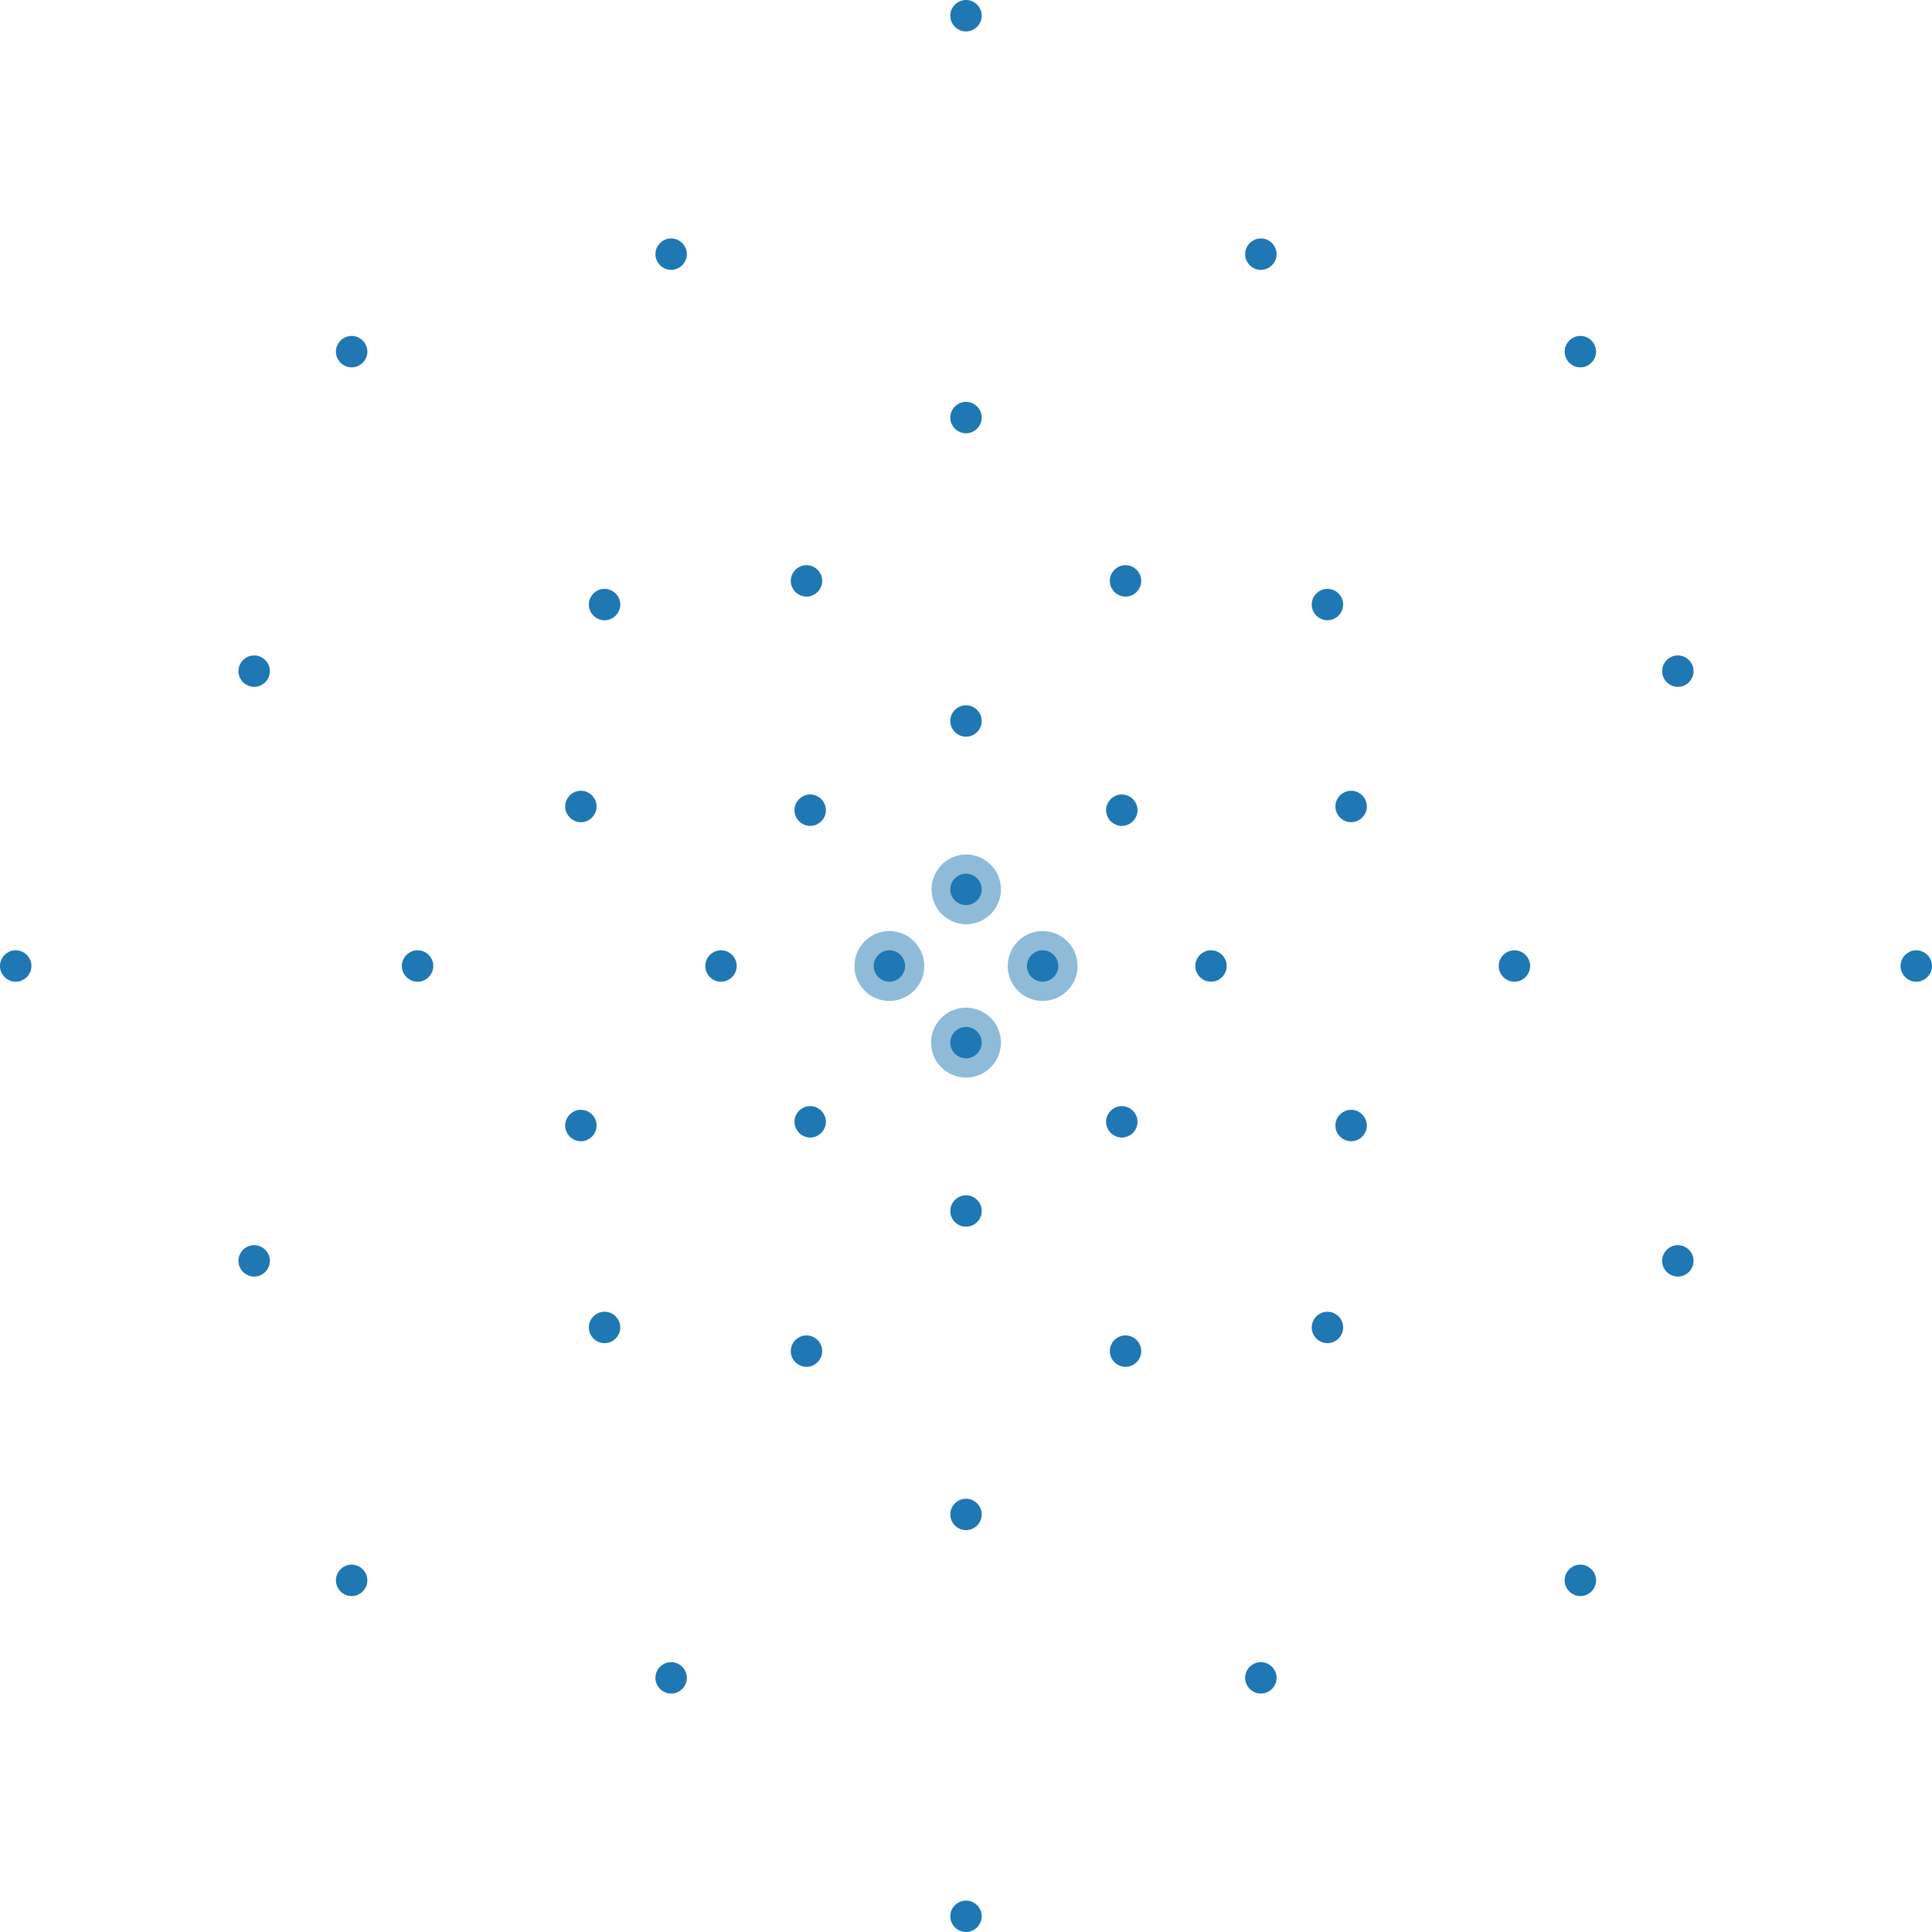
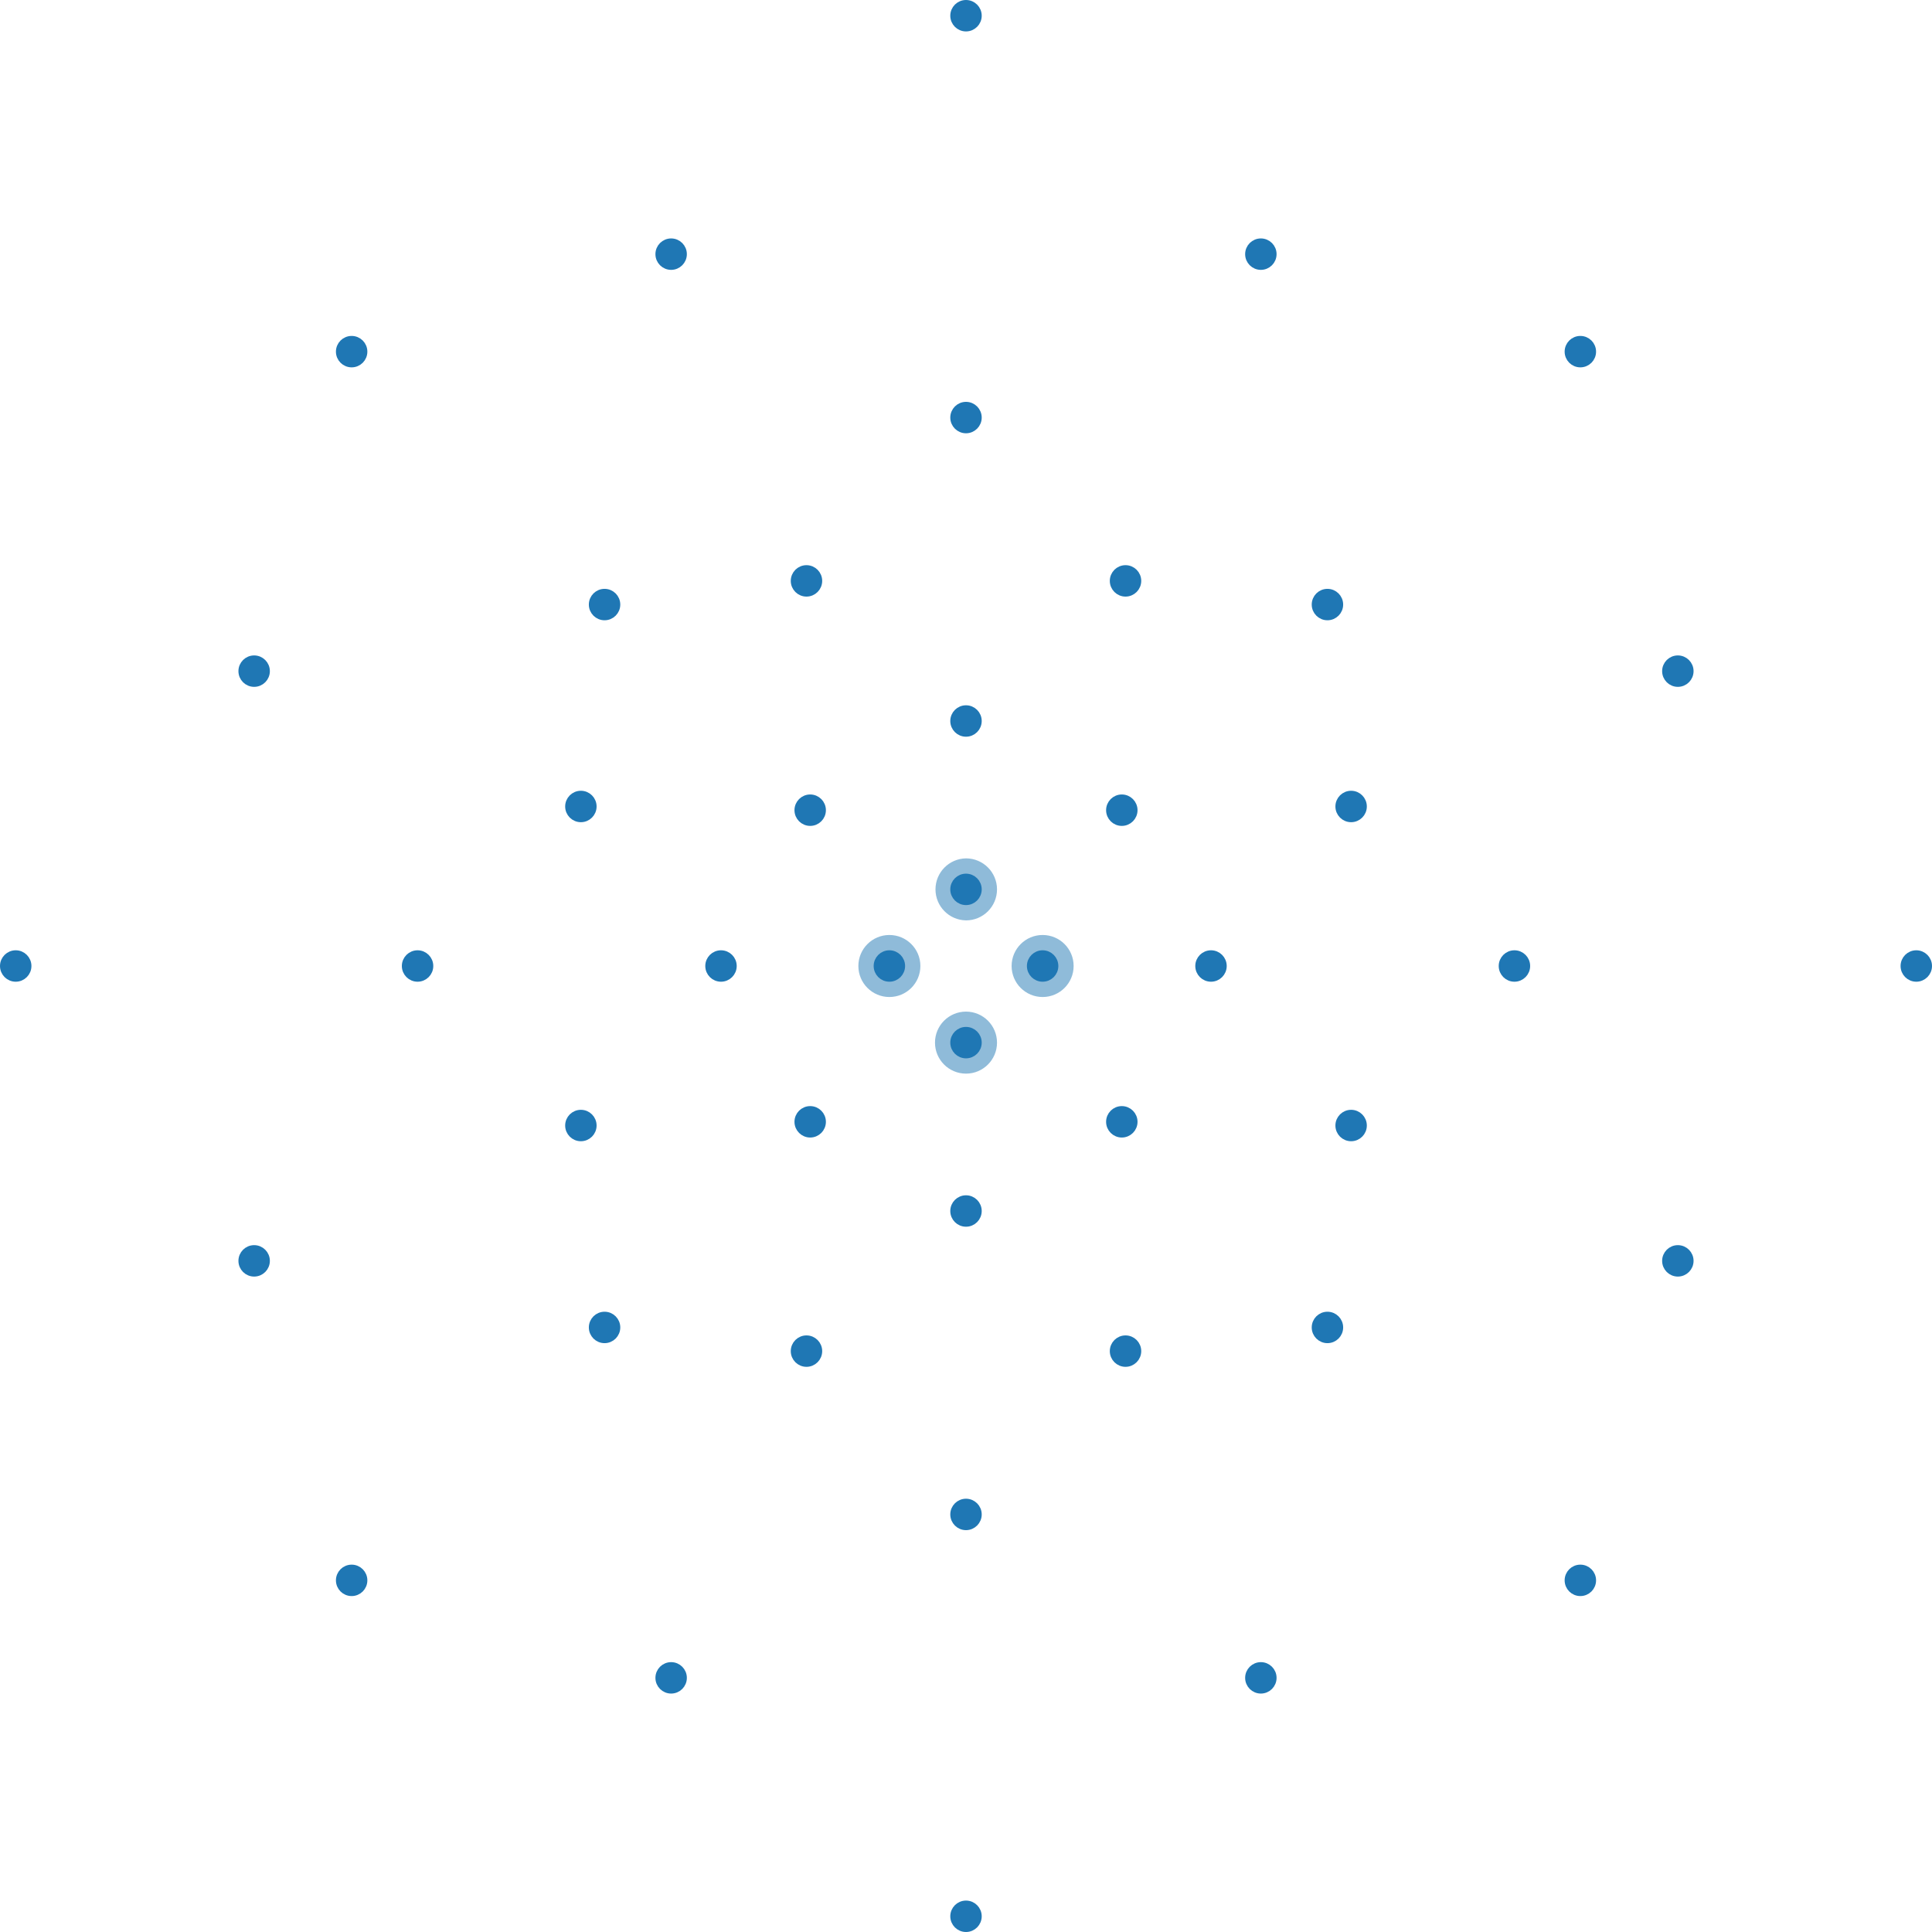
- <svg xmlns="http://www.w3.org/2000/svg" xmlns:xlink="http://www.w3.org/1999/xlink" id="svg1925" width="327.893" viewBox="0 0 245.92 245.92" version="1.1" height="327.893">
-   <defs id="defs1561">
-     <style id="style1559" type="text/css">*{stroke-linecap:butt;stroke-linejoin:round}</style>
+ <svg xmlns="http://www.w3.org/2000/svg" xmlns:xlink="http://www.w3.org/1999/xlink" id="svg1288" width="327.893" viewBox="0 0 245.92 245.92" version="1.1" height="327.893">
+   <defs id="defs924">
+     <style id="style922" type="text/css">*{stroke-linecap:butt;stroke-linejoin:round}</style>
  </defs>
-   <g transform="translate(-62.8 -17.296)" id="figure_1">
+   <g transform="translate(-55.6 -10.096)" id="figure_1">
    <g id="axes_1">
      <g id="patch_2">
-         <path id="path1563" d="M306.72 140.257h.001v-.001-.001h-.001-.001v.002h.001z" clip-path="url(#p3b0053c489)" opacity=".5" fill="#1f77b4" stroke="#1f77b4" stroke-linejoin="miter" />
+         <path id="path926" d="M299.52 133.057h.001v-.001-.001h-.001-.001v.002h.001z" clip-path="url(#pe415f0ea11)" opacity=".5" fill="#1f77b4" />
      </g>
      <g id="patch_3">
-         <path id="path1566" d="M64.8 140.257h.001v-.001-.001H64.8h-.001v.002h.001z" clip-path="url(#p3b0053c489)" opacity=".5" fill="#1f77b4" stroke="#1f77b4" stroke-linejoin="miter" />
+         <path id="path929" d="M57.6 133.057h.001v-.001-.001H57.6h-.001v.002h.001z" clip-path="url(#pe415f0ea11)" opacity=".5" fill="#1f77b4" />
      </g>
      <g id="patch_4">
-         <path id="path1569" d="M185.76 19.297h.001v-.001-.001h-.001-.001v.002h.001z" clip-path="url(#p3b0053c489)" opacity=".5" fill="#1f77b4" stroke="#1f77b4" stroke-linejoin="miter" />
+         <path id="path932" d="M178.56 12.097h.001v-.001-.001h-.001-.001v.002h.001z" clip-path="url(#pe415f0ea11)" opacity=".5" fill="#1f77b4" />
      </g>
      <g id="patch_5">
-         <path id="path1572" d="M185.76 261.217h.001v-.001-.001h-.001-.001v.002h.001z" clip-path="url(#p3b0053c489)" opacity=".5" fill="#1f77b4" stroke="#1f77b4" stroke-linejoin="miter" />
+         <path id="path935" d="M178.56 254.017h.001v-.001-.001h-.001-.001v.002h.001z" clip-path="url(#pe415f0ea11)" opacity=".5" fill="#1f77b4" />
      </g>
      <g id="patch_6">
-         <path id="path1575" d="M255.569 140.316a.06.06 0 100-.12.06.06 0 000 .12z" clip-path="url(#p3b0053c489)" opacity=".5" fill="#1f77b4" stroke="#1f77b4" stroke-linejoin="miter" />
+         <path id="path938" d="M248.369 133.116a.06.06 0 100-.12.06.06 0 000 .12z" clip-path="url(#pe415f0ea11)" opacity=".5" fill="#1f77b4" />
      </g>
      <g id="patch_7">
-         <path id="path1578" d="M115.951 140.316a.06.06 0 100-.12.06.06 0 000 .12z" clip-path="url(#p3b0053c489)" opacity=".5" fill="#1f77b4" stroke="#1f77b4" stroke-linejoin="miter" />
+         <path id="path941" d="M108.751 133.116a.06.06 0 100-.12.06.06 0 000 .12z" clip-path="url(#pe415f0ea11)" opacity=".5" fill="#1f77b4" />
      </g>
      <g id="patch_8">
-         <path id="path1581" d="M185.76 70.507a.06.06 0 100-.12.06.06 0 000 .12z" clip-path="url(#p3b0053c489)" opacity=".5" fill="#1f77b4" stroke="#1f77b4" stroke-linejoin="miter" />
+         <path id="path944" d="M178.56 63.307a.06.06 0 100-.12.06.06 0 000 .12z" clip-path="url(#pe415f0ea11)" opacity=".5" fill="#1f77b4" />
      </g>
      <g id="patch_9">
-         <path id="path1584" d="M185.76 210.124a.06.06 0 100-.12.06.06 0 000 .12z" clip-path="url(#p3b0053c489)" opacity=".5" fill="#1f77b4" stroke="#1f77b4" stroke-linejoin="miter" />
+         <path id="path947" d="M178.56 202.924a.06.06 0 100-.12.06.06 0 000 .12z" clip-path="url(#pe415f0ea11)" opacity=".5" fill="#1f77b4" />
      </g>
      <g id="patch_10">
-         <path id="path1587" d="M216.946 141.25a.994.994 0 100-1.988.994.994 0 000 1.988z" clip-path="url(#p3b0053c489)" opacity=".5" fill="#1f77b4" stroke="#1f77b4" stroke-linejoin="miter" />
+         <path id="path950" d="M209.746 134.05a.994.994 0 100-1.988.994.994 0 000 1.988z" clip-path="url(#pe415f0ea11)" opacity=".5" fill="#1f77b4" />
      </g>
      <g id="patch_11">
-         <path id="path1590" d="M154.574 141.25a.994.994 0 100-1.988.994.994 0 000 1.988z" clip-path="url(#p3b0053c489)" opacity=".5" fill="#1f77b4" stroke="#1f77b4" stroke-linejoin="miter" />
+         <path id="path953" d="M147.374 134.05a.994.994 0 100-1.988.994.994 0 000 1.988z" clip-path="url(#pe415f0ea11)" opacity=".5" fill="#1f77b4" />
      </g>
      <g id="patch_12">
-         <path id="path1593" d="M185.76 110.064a.994.994 0 100-1.989.994.994 0 000 1.989z" clip-path="url(#p3b0053c489)" opacity=".5" fill="#1f77b4" stroke="#1f77b4" stroke-linejoin="miter" />
+         <path id="path956" d="M178.56 102.864a.994.994 0 100-1.989.994.994 0 000 1.989z" clip-path="url(#pe415f0ea11)" opacity=".5" fill="#1f77b4" />
      </g>
      <g id="patch_13">
-         <path id="path1596" d="M185.76 172.436a.994.994 0 100-1.988.994.994 0 000 1.988z" clip-path="url(#p3b0053c489)" opacity=".5" fill="#1f77b4" stroke="#1f77b4" stroke-linejoin="miter" />
+         <path id="path959" d="M178.56 165.236a.994.994 0 100-1.988.994.994 0 000 1.988z" clip-path="url(#pe415f0ea11)" opacity=".5" fill="#1f77b4" />
      </g>
      <g id="patch_14">
-         <path id="path1599" d="M195.513 144.203a3.947 3.947 0 100-7.894 3.947 3.947 0 000 7.894z" clip-path="url(#p3b0053c489)" opacity=".5" fill="#1f77b4" stroke="#1f77b4" stroke-linejoin="miter" />
+         <path id="path962" d="M188.313 137.003a3.947 3.947 0 100-7.894 3.947 3.947 0 000 7.894z" clip-path="url(#pe415f0ea11)" opacity=".5" fill="#1f77b4" />
      </g>
      <g id="patch_15">
-         <path id="path1602" d="M176.007 144.203a3.947 3.947 0 100-7.894 3.947 3.947 0 000 7.894z" clip-path="url(#p3b0053c489)" opacity=".5" fill="#1f77b4" stroke="#1f77b4" stroke-linejoin="miter" />
+         <path id="path965" d="M168.807 137.003a3.947 3.947 0 100-7.894 3.947 3.947 0 000 7.894z" clip-path="url(#pe415f0ea11)" opacity=".5" fill="#1f77b4" />
      </g>
      <g id="patch_16">
-         <path id="path1605" d="M185.76 134.45a3.947 3.947 0 100-7.894 3.947 3.947 0 000 7.893z" clip-path="url(#p3b0053c489)" opacity=".5" fill="#1f77b4" stroke="#1f77b4" stroke-linejoin="miter" />
+         <path id="path968" d="M178.56 127.25a3.947 3.947 0 100-7.894 3.947 3.947 0 000 7.893z" clip-path="url(#pe415f0ea11)" opacity=".5" fill="#1f77b4" />
      </g>
      <g id="patch_17">
-         <path id="path1608" d="M185.76 153.956a3.947 3.947 0 100-7.894 3.947 3.947 0 000 7.894z" clip-path="url(#p3b0053c489)" opacity=".5" fill="#1f77b4" stroke="#1f77b4" stroke-linejoin="miter" />
+         <path id="path971" d="M178.56 146.756a3.947 3.947 0 100-7.894 3.947 3.947 0 000 7.894z" clip-path="url(#pe415f0ea11)" opacity=".5" fill="#1f77b4" />
      </g>
      <g id="patch_18">
-         <path id="path1611" d="M263.96 62.059l.002-.001.001-.002v-.002l-.003-.001h-.002a.003.003 0 000 .005h.002z" clip-path="url(#p3b0053c489)" opacity=".5" fill="#1f77b4" stroke="#1f77b4" stroke-linejoin="miter" />
+         <path id="path974" d="M256.76 54.859l.002-.001.001-.002v-.002l-.003-.001h-.002a.003.003 0 000 .005h.002z" clip-path="url(#pe415f0ea11)" opacity=".5" fill="#1f77b4" />
      </g>
      <g id="patch_19">
-         <path id="path1614" d="M107.56 62.059l.002-.001a.003.003 0 000-.004l-.002-.001h-.002l-.001.003v.002h.003z" clip-path="url(#p3b0053c489)" opacity=".5" fill="#1f77b4" stroke="#1f77b4" stroke-linejoin="miter" />
+         <path id="path977" d="M100.36 54.859l.002-.001a.003.003 0 000-.004l-.002-.001h-.002l-.001.003v.002h.003z" clip-path="url(#pe415f0ea11)" opacity=".5" fill="#1f77b4" />
      </g>
      <g id="patch_20">
-         <path id="path1617" d="M263.96 218.46l.002-.002.001-.002v-.002h-.003-.002v.004l.002.001z" clip-path="url(#p3b0053c489)" opacity=".5" fill="#1f77b4" stroke="#1f77b4" stroke-linejoin="miter" />
+         <path id="path980" d="M256.76 211.26l.002-.002.001-.002v-.002h-.003-.002v.004l.002.001z" clip-path="url(#pe415f0ea11)" opacity=".5" fill="#1f77b4" />
      </g>
      <g id="patch_21">
-         <path id="path1620" d="M107.56 218.46l.002-.002v-.002-.002h-.002-.002l-.001.002v.002l.003.001z" clip-path="url(#p3b0053c489)" opacity=".5" fill="#1f77b4" stroke="#1f77b4" stroke-linejoin="miter" />
+         <path id="path983" d="M100.36 211.26l.002-.002v-.002-.002h-.002-.002l-.001.002v.002l.003.001z" clip-path="url(#pe415f0ea11)" opacity=".5" fill="#1f77b4" />
      </g>
      <g id="patch_22">
-         <path id="path1623" d="M231.767 94.33a.082.082 0 100-.163.082.082 0 000 .164z" clip-path="url(#p3b0053c489)" opacity=".5" fill="#1f77b4" stroke="#1f77b4" stroke-linejoin="miter" />
+         <path id="path986" d="M224.567 87.13a.082.082 0 100-.163.082.082 0 000 .164z" clip-path="url(#pe415f0ea11)" opacity=".5" fill="#1f77b4" />
      </g>
      <g id="patch_23">
-         <path id="path1626" d="M139.753 94.33a.082.082 0 100-.163.082.082 0 000 .164z" clip-path="url(#p3b0053c489)" opacity=".5" fill="#1f77b4" stroke="#1f77b4" stroke-linejoin="miter" />
+         <path id="path989" d="M132.553 87.13a.082.082 0 100-.163.082.082 0 000 .164z" clip-path="url(#pe415f0ea11)" opacity=".5" fill="#1f77b4" />
      </g>
      <g id="patch_24">
-         <path id="path1629" d="M231.767 186.345a.082.082 0 100-.164.082.082 0 000 .164z" clip-path="url(#p3b0053c489)" opacity=".5" fill="#1f77b4" stroke="#1f77b4" stroke-linejoin="miter" />
+         <path id="path992" d="M224.567 179.145a.082.082 0 100-.164.082.082 0 000 .164z" clip-path="url(#pe415f0ea11)" opacity=".5" fill="#1f77b4" />
      </g>
      <g id="patch_25">
-         <path id="path1632" d="M139.753 186.345a.082.082 0 100-.164.082.082 0 000 .164z" clip-path="url(#p3b0053c489)" opacity=".5" fill="#1f77b4" stroke="#1f77b4" stroke-linejoin="miter" />
+         <path id="path995" d="M132.553 179.145a.082.082 0 100-.164.082.082 0 000 .164z" clip-path="url(#pe415f0ea11)" opacity=".5" fill="#1f77b4" />
      </g>
      <g id="patch_26">
-         <path id="path1635" d="M205.593 121.72a1.296 1.296 0 100-2.593 1.296 1.296 0 000 2.593z" clip-path="url(#p3b0053c489)" opacity=".5" fill="#1f77b4" stroke="#1f77b4" stroke-linejoin="miter" />
+         <path id="path998" d="M198.393 114.52a1.296 1.296 0 100-2.593 1.296 1.296 0 000 2.593z" clip-path="url(#pe415f0ea11)" opacity=".5" fill="#1f77b4" />
      </g>
      <g id="patch_27">
-         <path id="path1638" d="M165.927 121.72a1.296 1.296 0 100-2.593 1.296 1.296 0 000 2.593z" clip-path="url(#p3b0053c489)" opacity=".5" fill="#1f77b4" stroke="#1f77b4" stroke-linejoin="miter" />
+         <path id="path1001" d="M158.727 114.52a1.296 1.296 0 100-2.593 1.296 1.296 0 000 2.593z" clip-path="url(#pe415f0ea11)" opacity=".5" fill="#1f77b4" />
      </g>
      <g id="patch_28">
-         <path id="path1641" d="M205.593 161.385a1.296 1.296 0 100-2.593 1.296 1.296 0 000 2.593z" clip-path="url(#p3b0053c489)" opacity=".5" fill="#1f77b4" stroke="#1f77b4" stroke-linejoin="miter" />
+         <path id="path1004" d="M198.393 154.185a1.296 1.296 0 100-2.593 1.296 1.296 0 000 2.593z" clip-path="url(#pe415f0ea11)" opacity=".5" fill="#1f77b4" />
      </g>
      <g id="patch_29">
-         <path id="path1644" d="M165.927 161.385a1.296 1.296 0 100-2.593 1.296 1.296 0 000 2.593z" clip-path="url(#p3b0053c489)" opacity=".5" fill="#1f77b4" stroke="#1f77b4" stroke-linejoin="miter" />
+         <path id="path1007" d="M158.727 154.185a1.296 1.296 0 100-2.593 1.296 1.296 0 000 2.593z" clip-path="url(#pe415f0ea11)" opacity=".5" fill="#1f77b4" />
      </g>
      <g id="patch_30">
-         <path id="path1647" d="M276.37 102.732c.002 0 .004 0 .006-.002a.01.01 0 00.002-.006l-.002-.006-.006-.002-.006.002a.01.01 0 00-.002.006c0 .002 0 .004.002.006a.01.01 0 00.006.002z" clip-path="url(#p3b0053c489)" opacity=".5" fill="#1f77b4" stroke="#1f77b4" stroke-linejoin="miter" />
+         <path id="path1010" d="M269.17 95.532a.01.01 0 00.006-.002.01.01 0 00.002-.006.01.01 0 00-.002-.005c-.001-.002-.004-.003-.006-.003a.01.01 0 00-.006.003.01.01 0 00-.002.005c0 .002 0 .004.002.006l.006.002z" clip-path="url(#pe415f0ea11)" opacity=".5" fill="#1f77b4" />
      </g>
      <g id="patch_31">
-         <path id="path1650" d="M95.15 102.732a.01.01 0 00.006-.002l.002-.006a.01.01 0 00-.002-.006.01.01 0 00-.006-.002.01.01 0 00-.005.002c-.002.001-.003.004-.003.006l.003.006a.01.01 0 00.005.002z" clip-path="url(#p3b0053c489)" opacity=".5" fill="#1f77b4" stroke="#1f77b4" stroke-linejoin="miter" />
+         <path id="path1013" d="M87.95 95.532c.002 0 .004 0 .006-.002a.008.008 0 000-.011.008.008 0 00-.011 0 .008.008 0 000 .011.008.008 0 00.005.002z" clip-path="url(#pe415f0ea11)" opacity=".5" fill="#1f77b4" />
      </g>
      <g id="patch_32">
-         <path id="path1653" d="M276.37 177.796l.006-.002a.01.01 0 00.002-.006l-.002-.006-.006-.002c-.002 0-.004 0-.006.002a.01.01 0 00-.002.006c0 .002 0 .004.002.006a.01.01 0 00.006.002z" clip-path="url(#p3b0053c489)" opacity=".5" fill="#1f77b4" stroke="#1f77b4" stroke-linejoin="miter" />
+         <path id="path1016" d="M269.17 170.596l.006-.002a.01.01 0 00.002-.006l-.002-.006a.01.01 0 00-.006-.002c-.002 0-.004 0-.006.002a.01.01 0 00-.002.006c0 .002 0 .004.002.006l.006.002z" clip-path="url(#pe415f0ea11)" opacity=".5" fill="#1f77b4" />
      </g>
      <g id="patch_33">
-         <path id="path1656" d="M95.15 177.796a.01.01 0 00.006-.002l.002-.006a.01.01 0 00-.002-.006.01.01 0 00-.006-.002.01.01 0 00-.005.002c-.002 0-.003.004-.003.006l.003.006a.01.01 0 00.005.002z" clip-path="url(#p3b0053c489)" opacity=".5" fill="#1f77b4" stroke="#1f77b4" stroke-linejoin="miter" />
+         <path id="path1019" d="M87.95 170.596a.01.01 0 00.006-.002l.002-.006a.01.01 0 00-.002-.006.01.01 0 00-.006-.002.01.01 0 00-.005.002c-.002 0-.003.004-.003.006l.003.006a.01.01 0 00.005.002z" clip-path="url(#pe415f0ea11)" opacity=".5" fill="#1f77b4" />
      </g>
      <g id="patch_34">
-         <path id="path1659" d="M223.292 49.654a.01.01 0 00.006-.002.01.01 0 00.002-.006.01.01 0 00-.002-.005c-.001-.002-.003-.003-.006-.003a.01.01 0 00-.006.003.01.01 0 00-.002.005c0 .002 0 .004.002.006l.006.002z" clip-path="url(#p3b0053c489)" opacity=".5" fill="#1f77b4" stroke="#1f77b4" stroke-linejoin="miter" />
+         <path id="path1022" d="M216.092 42.454a.01.01 0 00.006-.002.01.01 0 00.002-.006.01.01 0 00-.002-.005c-.001-.002-.004-.003-.006-.003a.01.01 0 00-.006.003.01.01 0 00-.002.005c0 .002 0 .004.002.006l.006.002z" clip-path="url(#pe415f0ea11)" opacity=".5" fill="#1f77b4" />
      </g>
      <g id="patch_35">
-         <path id="path1662" d="M148.228 49.654a.01.01 0 00.006-.002.01.01 0 00.002-.006.01.01 0 00-.002-.005c0-.002-.004-.003-.006-.003a.01.01 0 00-.006.003.01.01 0 00-.002.005l.002.006.006.002z" clip-path="url(#p3b0053c489)" opacity=".5" fill="#1f77b4" stroke="#1f77b4" stroke-linejoin="miter" />
+         <path id="path1025" d="M141.028 42.454a.01.01 0 00.006-.002.01.01 0 00.002-.006.01.01 0 00-.002-.005c0-.002-.004-.003-.006-.003a.01.01 0 00-.006.003.01.01 0 00-.002.005l.002.006.006.002z" clip-path="url(#pe415f0ea11)" opacity=".5" fill="#1f77b4" />
      </g>
      <g id="patch_36">
-         <path id="path1665" d="M223.292 230.874l.006-.002a.01.01 0 00.002-.006l-.002-.006-.006-.002c-.002 0-.004 0-.006.002a.01.01 0 00-.002.006c0 .002 0 .004.002.006a.01.01 0 00.006.002z" clip-path="url(#p3b0053c489)" opacity=".5" fill="#1f77b4" stroke="#1f77b4" stroke-linejoin="miter" />
+         <path id="path1028" d="M216.092 223.674l.006-.002.002-.006-.002-.006a.01.01 0 00-.006-.002c-.002 0-.004 0-.006.002a.01.01 0 00-.002.006c0 .002 0 .004.002.006a.01.01 0 00.006.002z" clip-path="url(#pe415f0ea11)" opacity=".5" fill="#1f77b4" />
      </g>
      <g id="patch_37">
-         <path id="path1668" d="M148.228 230.874l.006-.002a.01.01 0 00.002-.006c0-.002 0-.004-.002-.006a.01.01 0 00-.006-.002c-.002 0-.004 0-.006.002a.01.01 0 00-.002.006l.002.006a.01.01 0 00.006.002z" clip-path="url(#p3b0053c489)" opacity=".5" fill="#1f77b4" stroke="#1f77b4" stroke-linejoin="miter" />
+         <path id="path1031" d="M141.028 223.674l.006-.002.002-.006c0-.002 0-.004-.002-.006a.01.01 0 00-.006-.002c-.002 0-.004 0-.006.002a.01.01 0 00-.002.006l.002.006a.01.01 0 00.006.002z" clip-path="url(#pe415f0ea11)" opacity=".5" fill="#1f77b4" />
      </g>
      <g id="patch_38">
-         <path id="path1671" d="M234.78 120.15a.198.198 0 100-.398.198.198 0 000 .397z" clip-path="url(#p3b0053c489)" opacity=".5" fill="#1f77b4" stroke="#1f77b4" stroke-linejoin="miter" />
+         <path id="path1034" d="M227.58 112.95a.198.198 0 100-.398.198.198 0 000 .397z" clip-path="url(#pe415f0ea11)" opacity=".5" fill="#1f77b4" />
      </g>
      <g id="patch_39">
-         <path id="path1674" d="M136.74 120.15a.198.198 0 100-.398.198.198 0 000 .397z" clip-path="url(#p3b0053c489)" opacity=".5" fill="#1f77b4" stroke="#1f77b4" stroke-linejoin="miter" />
+         <path id="path1037" d="M129.54 112.95a.198.198 0 100-.398.198.198 0 000 .397z" clip-path="url(#pe415f0ea11)" opacity=".5" fill="#1f77b4" />
      </g>
      <g id="patch_40">
-         <path id="path1677" d="M234.78 160.76a.198.198 0 100-.397.198.198 0 000 .396z" clip-path="url(#p3b0053c489)" opacity=".5" fill="#1f77b4" stroke="#1f77b4" stroke-linejoin="miter" />
+         <path id="path1040" d="M227.58 153.56a.198.198 0 100-.397.198.198 0 000 .396z" clip-path="url(#pe415f0ea11)" opacity=".5" fill="#1f77b4" />
      </g>
      <g id="patch_41">
-         <path id="path1680" d="M136.74 160.76a.198.198 0 100-.397.198.198 0 000 .396z" clip-path="url(#p3b0053c489)" opacity=".5" fill="#1f77b4" stroke="#1f77b4" stroke-linejoin="miter" />
+         <path id="path1043" d="M129.54 153.56a.198.198 0 100-.397.198.198 0 000 .396z" clip-path="url(#pe415f0ea11)" opacity=".5" fill="#1f77b4" />
      </g>
      <g id="patch_42">
-         <path id="path1683" d="M206.065 91.433a.198.198 0 100-.396.198.198 0 000 .396z" clip-path="url(#p3b0053c489)" opacity=".5" fill="#1f77b4" stroke="#1f77b4" stroke-linejoin="miter" />
+         <path id="path1046" d="M198.865 84.233a.198.198 0 100-.396.198.198 0 000 .396z" clip-path="url(#pe415f0ea11)" opacity=".5" fill="#1f77b4" />
      </g>
      <g id="patch_43">
-         <path id="path1686" d="M165.455 91.433a.198.198 0 100-.396.198.198 0 000 .396z" clip-path="url(#p3b0053c489)" opacity=".5" fill="#1f77b4" stroke="#1f77b4" stroke-linejoin="miter" />
+         <path id="path1049" d="M158.255 84.233a.198.198 0 100-.396.198.198 0 000 .396z" clip-path="url(#pe415f0ea11)" opacity=".5" fill="#1f77b4" />
      </g>
      <g id="patch_44">
-         <path id="path1689" d="M206.065 189.475a.198.198 0 100-.397.198.198 0 000 .397z" clip-path="url(#p3b0053c489)" opacity=".5" fill="#1f77b4" stroke="#1f77b4" stroke-linejoin="miter" />
+         <path id="path1052" d="M198.865 182.275a.198.198 0 100-.397.198.198 0 000 .397z" clip-path="url(#pe415f0ea11)" opacity=".5" fill="#1f77b4" />
      </g>
      <g id="patch_45">
-         <path id="path1692" d="M165.455 189.475a.198.198 0 100-.397.198.198 0 000 .397z" clip-path="url(#p3b0053c489)" opacity=".5" fill="#1f77b4" stroke="#1f77b4" stroke-linejoin="miter" />
+         <path id="path1055" d="M158.255 182.275a.198.198 0 100-.397.198.198 0 000 .397z" clip-path="url(#pe415f0ea11)" opacity=".5" fill="#1f77b4" />
      </g>
      <g id="line2d_1">
-         <defs id="defs1696">
-           <path id="m051d3f4550" d="M0 1.5a1.5 1.5 0 100-3 1.5 1.5 0 000 3z" stroke="#1f77b4" />
+         <defs id="defs1059">
+           <path id="m7689903953" d="M0 1.5a1.5 1.5 0 100-3 1.5 1.5 0 000 3z" stroke="#1f77b4" />
        </defs>
-         <g id="g1700" clip-path="url(#p3b0053c489)">
-           <use height="100%" width="100%" id="use1698" y="140.256" xlink:href="#m051d3f4550" x="306.72" fill="#1f77b4" stroke="#1f77b4" />
+         <g id="g1063" clip-path="url(#pe415f0ea11)">
+           <use height="100%" width="100%" id="use1061" y="133.056" xlink:href="#m7689903953" x="299.52" fill="#1f77b4" stroke="#1f77b4" />
        </g>
      </g>
      <g id="line2d_2">
-         <g id="g1705" clip-path="url(#p3b0053c489)">
-           <use height="100%" width="100%" id="use1703" y="140.256" xlink:href="#m051d3f4550" x="64.8" fill="#1f77b4" stroke="#1f77b4" />
+         <g id="g1068" clip-path="url(#pe415f0ea11)">
+           <use height="100%" width="100%" id="use1066" y="133.056" xlink:href="#m7689903953" x="57.6" fill="#1f77b4" stroke="#1f77b4" />
        </g>
      </g>
      <g id="line2d_3">
-         <g id="g1710" clip-path="url(#p3b0053c489)">
-           <use height="100%" width="100%" id="use1708" y="19.296" xlink:href="#m051d3f4550" x="185.76" fill="#1f77b4" stroke="#1f77b4" />
+         <g id="g1073" clip-path="url(#pe415f0ea11)">
+           <use height="100%" width="100%" id="use1071" y="12.096" xlink:href="#m7689903953" x="178.56" fill="#1f77b4" stroke="#1f77b4" />
        </g>
      </g>
      <g id="line2d_4">
-         <g id="g1715" clip-path="url(#p3b0053c489)">
-           <use height="100%" width="100%" id="use1713" y="261.216" xlink:href="#m051d3f4550" x="185.76" fill="#1f77b4" stroke="#1f77b4" />
+         <g id="g1078" clip-path="url(#pe415f0ea11)">
+           <use height="100%" width="100%" id="use1076" y="254.016" xlink:href="#m7689903953" x="178.56" fill="#1f77b4" stroke="#1f77b4" />
        </g>
      </g>
      <g id="line2d_5">
-         <g id="g1720" clip-path="url(#p3b0053c489)">
-           <use height="100%" width="100%" id="use1718" y="140.256" xlink:href="#m051d3f4550" x="255.569" fill="#1f77b4" stroke="#1f77b4" />
+         <g id="g1083" clip-path="url(#pe415f0ea11)">
+           <use height="100%" width="100%" id="use1081" y="133.056" xlink:href="#m7689903953" x="248.369" fill="#1f77b4" stroke="#1f77b4" />
        </g>
      </g>
      <g id="line2d_6">
-         <g id="g1725" clip-path="url(#p3b0053c489)">
-           <use height="100%" width="100%" id="use1723" y="140.256" xlink:href="#m051d3f4550" x="115.951" fill="#1f77b4" stroke="#1f77b4" />
+         <g id="g1088" clip-path="url(#pe415f0ea11)">
+           <use height="100%" width="100%" id="use1086" y="133.056" xlink:href="#m7689903953" x="108.751" fill="#1f77b4" stroke="#1f77b4" />
        </g>
      </g>
      <g id="line2d_7">
-         <g id="g1730" clip-path="url(#p3b0053c489)">
-           <use height="100%" width="100%" id="use1728" y="70.447" xlink:href="#m051d3f4550" x="185.76" fill="#1f77b4" stroke="#1f77b4" />
+         <g id="g1093" clip-path="url(#pe415f0ea11)">
+           <use height="100%" width="100%" id="use1091" y="63.247" xlink:href="#m7689903953" x="178.56" fill="#1f77b4" stroke="#1f77b4" />
        </g>
      </g>
      <g id="line2d_8">
-         <g id="g1735" clip-path="url(#p3b0053c489)">
-           <use height="100%" width="100%" id="use1733" y="210.065" xlink:href="#m051d3f4550" x="185.76" fill="#1f77b4" stroke="#1f77b4" />
+         <g id="g1098" clip-path="url(#pe415f0ea11)">
+           <use height="100%" width="100%" id="use1096" y="202.865" xlink:href="#m7689903953" x="178.56" fill="#1f77b4" stroke="#1f77b4" />
        </g>
      </g>
      <g id="line2d_9">
-         <g id="g1740" clip-path="url(#p3b0053c489)">
-           <use height="100%" width="100%" id="use1738" y="140.256" xlink:href="#m051d3f4550" x="216.946" fill="#1f77b4" stroke="#1f77b4" />
+         <g id="g1103" clip-path="url(#pe415f0ea11)">
+           <use height="100%" width="100%" id="use1101" y="133.056" xlink:href="#m7689903953" x="209.746" fill="#1f77b4" stroke="#1f77b4" />
        </g>
      </g>
      <g id="line2d_10">
-         <g id="g1745" clip-path="url(#p3b0053c489)">
-           <use height="100%" width="100%" id="use1743" y="140.256" xlink:href="#m051d3f4550" x="154.574" fill="#1f77b4" stroke="#1f77b4" />
+         <g id="g1108" clip-path="url(#pe415f0ea11)">
+           <use height="100%" width="100%" id="use1106" y="133.056" xlink:href="#m7689903953" x="147.374" fill="#1f77b4" stroke="#1f77b4" />
        </g>
      </g>
      <g id="line2d_11">
-         <g id="g1750" clip-path="url(#p3b0053c489)">
-           <use height="100%" width="100%" id="use1748" y="109.07" xlink:href="#m051d3f4550" x="185.76" fill="#1f77b4" stroke="#1f77b4" />
+         <g id="g1113" clip-path="url(#pe415f0ea11)">
+           <use height="100%" width="100%" id="use1111" y="101.87" xlink:href="#m7689903953" x="178.56" fill="#1f77b4" stroke="#1f77b4" />
        </g>
      </g>
      <g id="line2d_12">
-         <g id="g1755" clip-path="url(#p3b0053c489)">
-           <use height="100%" width="100%" id="use1753" y="171.442" xlink:href="#m051d3f4550" x="185.76" fill="#1f77b4" stroke="#1f77b4" />
+         <g id="g1118" clip-path="url(#pe415f0ea11)">
+           <use height="100%" width="100%" id="use1116" y="164.242" xlink:href="#m7689903953" x="178.56" fill="#1f77b4" stroke="#1f77b4" />
        </g>
      </g>
      <g id="line2d_13">
-         <g id="g1760" clip-path="url(#p3b0053c489)">
-           <use height="100%" width="100%" id="use1758" y="140.256" xlink:href="#m051d3f4550" x="195.513" fill="#1f77b4" stroke="#1f77b4" />
+         <g id="g1123" clip-path="url(#pe415f0ea11)">
+           <use height="100%" width="100%" id="use1121" y="133.056" xlink:href="#m7689903953" x="188.313" fill="#1f77b4" stroke="#1f77b4" />
        </g>
      </g>
      <g id="line2d_14">
-         <g id="g1765" clip-path="url(#p3b0053c489)">
-           <use height="100%" width="100%" id="use1763" y="140.256" xlink:href="#m051d3f4550" x="176.007" fill="#1f77b4" stroke="#1f77b4" />
+         <g id="g1128" clip-path="url(#pe415f0ea11)">
+           <use height="100%" width="100%" id="use1126" y="133.056" xlink:href="#m7689903953" x="168.807" fill="#1f77b4" stroke="#1f77b4" />
        </g>
      </g>
      <g id="line2d_15">
-         <g id="g1770" clip-path="url(#p3b0053c489)">
-           <use height="100%" width="100%" id="use1768" y="130.503" xlink:href="#m051d3f4550" x="185.76" fill="#1f77b4" stroke="#1f77b4" />
+         <g id="g1133" clip-path="url(#pe415f0ea11)">
+           <use height="100%" width="100%" id="use1131" y="123.303" xlink:href="#m7689903953" x="178.56" fill="#1f77b4" stroke="#1f77b4" />
        </g>
      </g>
      <g id="line2d_16">
-         <g id="g1775" clip-path="url(#p3b0053c489)">
-           <use height="100%" width="100%" id="use1773" y="150.009" xlink:href="#m051d3f4550" x="185.76" fill="#1f77b4" stroke="#1f77b4" />
+         <g id="g1138" clip-path="url(#pe415f0ea11)">
+           <use height="100%" width="100%" id="use1136" y="142.809" xlink:href="#m7689903953" x="178.56" fill="#1f77b4" stroke="#1f77b4" />
        </g>
      </g>
      <g id="line2d_17">
-         <g id="g1780" clip-path="url(#p3b0053c489)">
-           <use height="100%" width="100%" id="use1778" y="62.056" xlink:href="#m051d3f4550" x="263.96" fill="#1f77b4" stroke="#1f77b4" />
+         <g id="g1143" clip-path="url(#pe415f0ea11)">
+           <use height="100%" width="100%" id="use1141" y="54.856" xlink:href="#m7689903953" x="256.76" fill="#1f77b4" stroke="#1f77b4" />
        </g>
      </g>
      <g id="line2d_18">
-         <g id="g1785" clip-path="url(#p3b0053c489)">
-           <use height="100%" width="100%" id="use1783" y="62.056" xlink:href="#m051d3f4550" x="107.56" fill="#1f77b4" stroke="#1f77b4" />
+         <g id="g1148" clip-path="url(#pe415f0ea11)">
+           <use height="100%" width="100%" id="use1146" y="54.856" xlink:href="#m7689903953" x="100.36" fill="#1f77b4" stroke="#1f77b4" />
        </g>
      </g>
      <g id="line2d_19">
-         <g id="g1790" clip-path="url(#p3b0053c489)">
-           <use height="100%" width="100%" id="use1788" y="218.456" xlink:href="#m051d3f4550" x="263.96" fill="#1f77b4" stroke="#1f77b4" />
+         <g id="g1153" clip-path="url(#pe415f0ea11)">
+           <use height="100%" width="100%" id="use1151" y="211.256" xlink:href="#m7689903953" x="256.76" fill="#1f77b4" stroke="#1f77b4" />
        </g>
      </g>
      <g id="line2d_20">
-         <g id="g1795" clip-path="url(#p3b0053c489)">
-           <use height="100%" width="100%" id="use1793" y="218.456" xlink:href="#m051d3f4550" x="107.56" fill="#1f77b4" stroke="#1f77b4" />
+         <g id="g1158" clip-path="url(#pe415f0ea11)">
+           <use height="100%" width="100%" id="use1156" y="211.256" xlink:href="#m7689903953" x="100.36" fill="#1f77b4" stroke="#1f77b4" />
        </g>
      </g>
      <g id="line2d_21">
-         <g id="g1800" clip-path="url(#p3b0053c489)">
-           <use height="100%" width="100%" id="use1798" y="94.249" xlink:href="#m051d3f4550" x="231.767" fill="#1f77b4" stroke="#1f77b4" />
+         <g id="g1163" clip-path="url(#pe415f0ea11)">
+           <use height="100%" width="100%" id="use1161" y="87.049" xlink:href="#m7689903953" x="224.567" fill="#1f77b4" stroke="#1f77b4" />
        </g>
      </g>
      <g id="line2d_22">
-         <g id="g1805" clip-path="url(#p3b0053c489)">
-           <use height="100%" width="100%" id="use1803" y="94.249" xlink:href="#m051d3f4550" x="139.753" fill="#1f77b4" stroke="#1f77b4" />
+         <g id="g1168" clip-path="url(#pe415f0ea11)">
+           <use height="100%" width="100%" id="use1166" y="87.049" xlink:href="#m7689903953" x="132.553" fill="#1f77b4" stroke="#1f77b4" />
        </g>
      </g>
      <g id="line2d_23">
-         <g id="g1810" clip-path="url(#p3b0053c489)">
-           <use height="100%" width="100%" id="use1808" y="186.263" xlink:href="#m051d3f4550" x="231.767" fill="#1f77b4" stroke="#1f77b4" />
+         <g id="g1173" clip-path="url(#pe415f0ea11)">
+           <use height="100%" width="100%" id="use1171" y="179.063" xlink:href="#m7689903953" x="224.567" fill="#1f77b4" stroke="#1f77b4" />
        </g>
      </g>
      <g id="line2d_24">
-         <g id="g1815" clip-path="url(#p3b0053c489)">
-           <use height="100%" width="100%" id="use1813" y="186.263" xlink:href="#m051d3f4550" x="139.753" fill="#1f77b4" stroke="#1f77b4" />
+         <g id="g1178" clip-path="url(#pe415f0ea11)">
+           <use height="100%" width="100%" id="use1176" y="179.063" xlink:href="#m7689903953" x="132.553" fill="#1f77b4" stroke="#1f77b4" />
        </g>
      </g>
      <g id="line2d_25">
-         <g id="g1820" clip-path="url(#p3b0053c489)">
-           <use height="100%" width="100%" id="use1818" y="120.423" xlink:href="#m051d3f4550" x="205.593" fill="#1f77b4" stroke="#1f77b4" />
+         <g id="g1183" clip-path="url(#pe415f0ea11)">
+           <use height="100%" width="100%" id="use1181" y="113.223" xlink:href="#m7689903953" x="198.393" fill="#1f77b4" stroke="#1f77b4" />
        </g>
      </g>
      <g id="line2d_26">
-         <g id="g1825" clip-path="url(#p3b0053c489)">
-           <use height="100%" width="100%" id="use1823" y="120.423" xlink:href="#m051d3f4550" x="165.927" fill="#1f77b4" stroke="#1f77b4" />
+         <g id="g1188" clip-path="url(#pe415f0ea11)">
+           <use height="100%" width="100%" id="use1186" y="113.223" xlink:href="#m7689903953" x="158.727" fill="#1f77b4" stroke="#1f77b4" />
        </g>
      </g>
      <g id="line2d_27">
-         <g id="g1830" clip-path="url(#p3b0053c489)">
-           <use height="100%" width="100%" id="use1828" y="160.089" xlink:href="#m051d3f4550" x="205.593" fill="#1f77b4" stroke="#1f77b4" />
+         <g id="g1193" clip-path="url(#pe415f0ea11)">
+           <use height="100%" width="100%" id="use1191" y="152.889" xlink:href="#m7689903953" x="198.393" fill="#1f77b4" stroke="#1f77b4" />
        </g>
      </g>
      <g id="line2d_28">
-         <g id="g1835" clip-path="url(#p3b0053c489)">
-           <use height="100%" width="100%" id="use1833" y="160.089" xlink:href="#m051d3f4550" x="165.927" fill="#1f77b4" stroke="#1f77b4" />
+         <g id="g1198" clip-path="url(#pe415f0ea11)">
+           <use height="100%" width="100%" id="use1196" y="152.889" xlink:href="#m7689903953" x="158.727" fill="#1f77b4" stroke="#1f77b4" />
        </g>
      </g>
      <g id="line2d_29">
-         <g id="g1840" clip-path="url(#p3b0053c489)">
-           <use height="100%" width="100%" id="use1838" y="102.724" xlink:href="#m051d3f4550" x="276.37" fill="#1f77b4" stroke="#1f77b4" />
+         <g id="g1203" clip-path="url(#pe415f0ea11)">
+           <use height="100%" width="100%" id="use1201" y="95.524" xlink:href="#m7689903953" x="269.17" fill="#1f77b4" stroke="#1f77b4" />
        </g>
      </g>
      <g id="line2d_30">
-         <g id="g1845" clip-path="url(#p3b0053c489)">
-           <use height="100%" width="100%" id="use1843" y="102.724" xlink:href="#m051d3f4550" x="95.15" fill="#1f77b4" stroke="#1f77b4" />
+         <g id="g1208" clip-path="url(#pe415f0ea11)">
+           <use height="100%" width="100%" id="use1206" y="95.524" xlink:href="#m7689903953" x="87.95" fill="#1f77b4" stroke="#1f77b4" />
        </g>
      </g>
      <g id="line2d_31">
-         <g id="g1850" clip-path="url(#p3b0053c489)">
-           <use height="100%" width="100%" id="use1848" y="177.788" xlink:href="#m051d3f4550" x="276.37" fill="#1f77b4" stroke="#1f77b4" />
+         <g id="g1213" clip-path="url(#pe415f0ea11)">
+           <use height="100%" width="100%" id="use1211" y="170.588" xlink:href="#m7689903953" x="269.17" fill="#1f77b4" stroke="#1f77b4" />
        </g>
      </g>
      <g id="line2d_32">
-         <g id="g1855" clip-path="url(#p3b0053c489)">
-           <use height="100%" width="100%" id="use1853" y="177.788" xlink:href="#m051d3f4550" x="95.15" fill="#1f77b4" stroke="#1f77b4" />
+         <g id="g1218" clip-path="url(#pe415f0ea11)">
+           <use height="100%" width="100%" id="use1216" y="170.588" xlink:href="#m7689903953" x="87.95" fill="#1f77b4" stroke="#1f77b4" />
        </g>
      </g>
      <g id="line2d_33">
-         <g id="g1860" clip-path="url(#p3b0053c489)">
-           <use height="100%" width="100%" id="use1858" y="49.646" xlink:href="#m051d3f4550" x="223.292" fill="#1f77b4" stroke="#1f77b4" />
+         <g id="g1223" clip-path="url(#pe415f0ea11)">
+           <use height="100%" width="100%" id="use1221" y="42.446" xlink:href="#m7689903953" x="216.092" fill="#1f77b4" stroke="#1f77b4" />
        </g>
      </g>
      <g id="line2d_34">
-         <g id="g1865" clip-path="url(#p3b0053c489)">
-           <use height="100%" width="100%" id="use1863" y="49.646" xlink:href="#m051d3f4550" x="148.228" fill="#1f77b4" stroke="#1f77b4" />
+         <g id="g1228" clip-path="url(#pe415f0ea11)">
+           <use height="100%" width="100%" id="use1226" y="42.446" xlink:href="#m7689903953" x="141.028" fill="#1f77b4" stroke="#1f77b4" />
        </g>
      </g>
      <g id="line2d_35">
-         <g id="g1870" clip-path="url(#p3b0053c489)">
-           <use height="100%" width="100%" id="use1868" y="230.866" xlink:href="#m051d3f4550" x="223.292" fill="#1f77b4" stroke="#1f77b4" />
+         <g id="g1233" clip-path="url(#pe415f0ea11)">
+           <use height="100%" width="100%" id="use1231" y="223.666" xlink:href="#m7689903953" x="216.092" fill="#1f77b4" stroke="#1f77b4" />
        </g>
      </g>
      <g id="line2d_36">
-         <g id="g1875" clip-path="url(#p3b0053c489)">
-           <use height="100%" width="100%" id="use1873" y="230.866" xlink:href="#m051d3f4550" x="148.228" fill="#1f77b4" stroke="#1f77b4" />
+         <g id="g1238" clip-path="url(#pe415f0ea11)">
+           <use height="100%" width="100%" id="use1236" y="223.666" xlink:href="#m7689903953" x="141.028" fill="#1f77b4" stroke="#1f77b4" />
        </g>
      </g>
      <g id="line2d_37">
-         <g id="g1880" clip-path="url(#p3b0053c489)">
-           <use height="100%" width="100%" id="use1878" y="119.951" xlink:href="#m051d3f4550" x="234.781" fill="#1f77b4" stroke="#1f77b4" />
+         <g id="g1243" clip-path="url(#pe415f0ea11)">
+           <use height="100%" width="100%" id="use1241" y="112.751" xlink:href="#m7689903953" x="227.581" fill="#1f77b4" stroke="#1f77b4" />
        </g>
      </g>
      <g id="line2d_38">
-         <g id="g1885" clip-path="url(#p3b0053c489)">
-           <use height="100%" width="100%" id="use1883" y="119.951" xlink:href="#m051d3f4550" x="136.739" fill="#1f77b4" stroke="#1f77b4" />
+         <g id="g1248" clip-path="url(#pe415f0ea11)">
+           <use height="100%" width="100%" id="use1246" y="112.751" xlink:href="#m7689903953" x="129.539" fill="#1f77b4" stroke="#1f77b4" />
        </g>
      </g>
      <g id="line2d_39">
-         <g id="g1890" clip-path="url(#p3b0053c489)">
-           <use height="100%" width="100%" id="use1888" y="160.561" xlink:href="#m051d3f4550" x="234.781" fill="#1f77b4" stroke="#1f77b4" />
+         <g id="g1253" clip-path="url(#pe415f0ea11)">
+           <use height="100%" width="100%" id="use1251" y="153.361" xlink:href="#m7689903953" x="227.581" fill="#1f77b4" stroke="#1f77b4" />
        </g>
      </g>
      <g id="line2d_40">
-         <g id="g1895" clip-path="url(#p3b0053c489)">
-           <use height="100%" width="100%" id="use1893" y="160.561" xlink:href="#m051d3f4550" x="136.739" fill="#1f77b4" stroke="#1f77b4" />
+         <g id="g1258" clip-path="url(#pe415f0ea11)">
+           <use height="100%" width="100%" id="use1256" y="153.361" xlink:href="#m7689903953" x="129.539" fill="#1f77b4" stroke="#1f77b4" />
        </g>
      </g>
      <g id="line2d_41">
-         <g id="g1900" clip-path="url(#p3b0053c489)">
-           <use height="100%" width="100%" id="use1898" y="91.235" xlink:href="#m051d3f4550" x="206.065" fill="#1f77b4" stroke="#1f77b4" />
+         <g id="g1263" clip-path="url(#pe415f0ea11)">
+           <use height="100%" width="100%" id="use1261" y="84.035" xlink:href="#m7689903953" x="198.865" fill="#1f77b4" stroke="#1f77b4" />
        </g>
      </g>
      <g id="line2d_42">
-         <g id="g1905" clip-path="url(#p3b0053c489)">
-           <use height="100%" width="100%" id="use1903" y="91.235" xlink:href="#m051d3f4550" x="165.455" fill="#1f77b4" stroke="#1f77b4" />
+         <g id="g1268" clip-path="url(#pe415f0ea11)">
+           <use height="100%" width="100%" id="use1266" y="84.035" xlink:href="#m7689903953" x="158.255" fill="#1f77b4" stroke="#1f77b4" />
        </g>
      </g>
      <g id="line2d_43">
-         <g id="g1910" clip-path="url(#p3b0053c489)">
-           <use height="100%" width="100%" id="use1908" y="189.277" xlink:href="#m051d3f4550" x="206.065" fill="#1f77b4" stroke="#1f77b4" />
+         <g id="g1273" clip-path="url(#pe415f0ea11)">
+           <use height="100%" width="100%" id="use1271" y="182.077" xlink:href="#m7689903953" x="198.865" fill="#1f77b4" stroke="#1f77b4" />
        </g>
      </g>
      <g id="line2d_44">
-         <g id="g1915" clip-path="url(#p3b0053c489)">
-           <use height="100%" width="100%" id="use1913" y="189.277" xlink:href="#m051d3f4550" x="165.455" fill="#1f77b4" stroke="#1f77b4" />
+         <g id="g1278" clip-path="url(#pe415f0ea11)">
+           <use height="100%" width="100%" id="use1276" y="182.077" xlink:href="#m7689903953" x="158.255" fill="#1f77b4" stroke="#1f77b4" />
        </g>
      </g>
    </g>
  </g>
-   <defs id="defs1923">
-     <clipPath id="p3b0053c489">
-       <path id="rect1920" d="M7.2 7.2h357.12v266.112H7.2z" />
+   <defs id="defs1286">
+     <clipPath id="pe415f0ea11">
+       <path id="rect1283" d="M0 0h357.12v266.112H0z" />
    </clipPath>
  </defs>
</svg>
